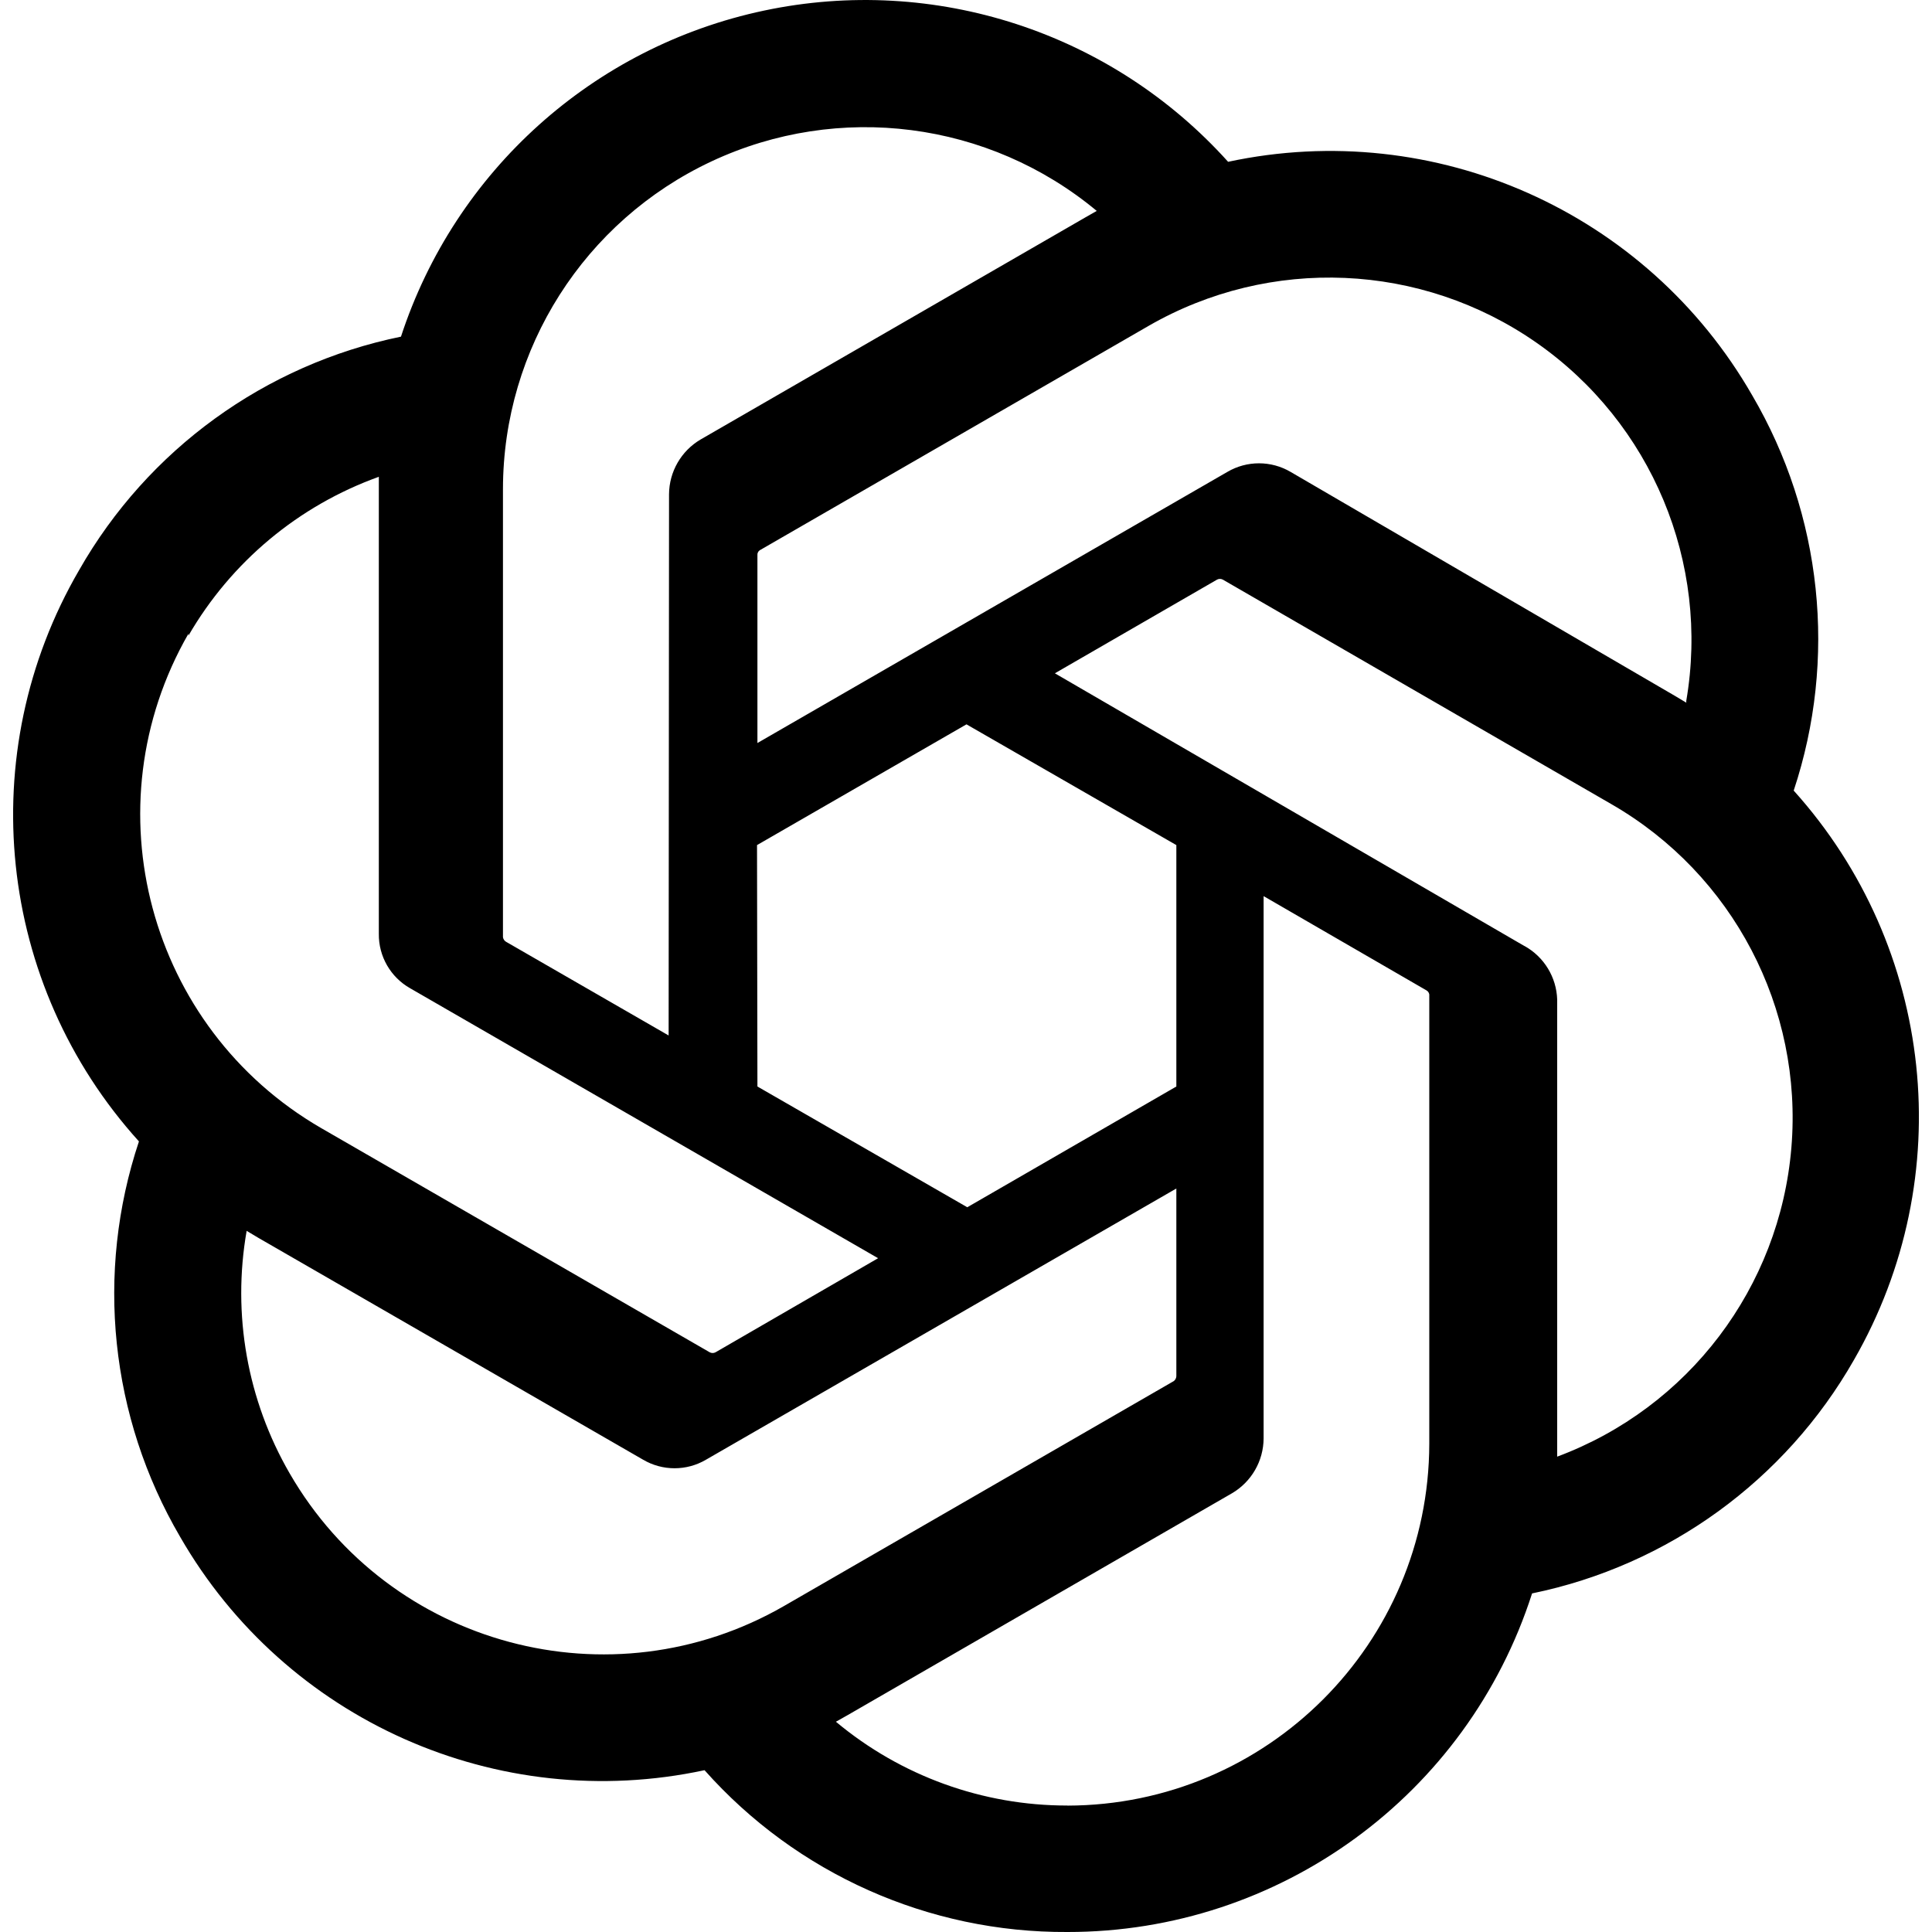
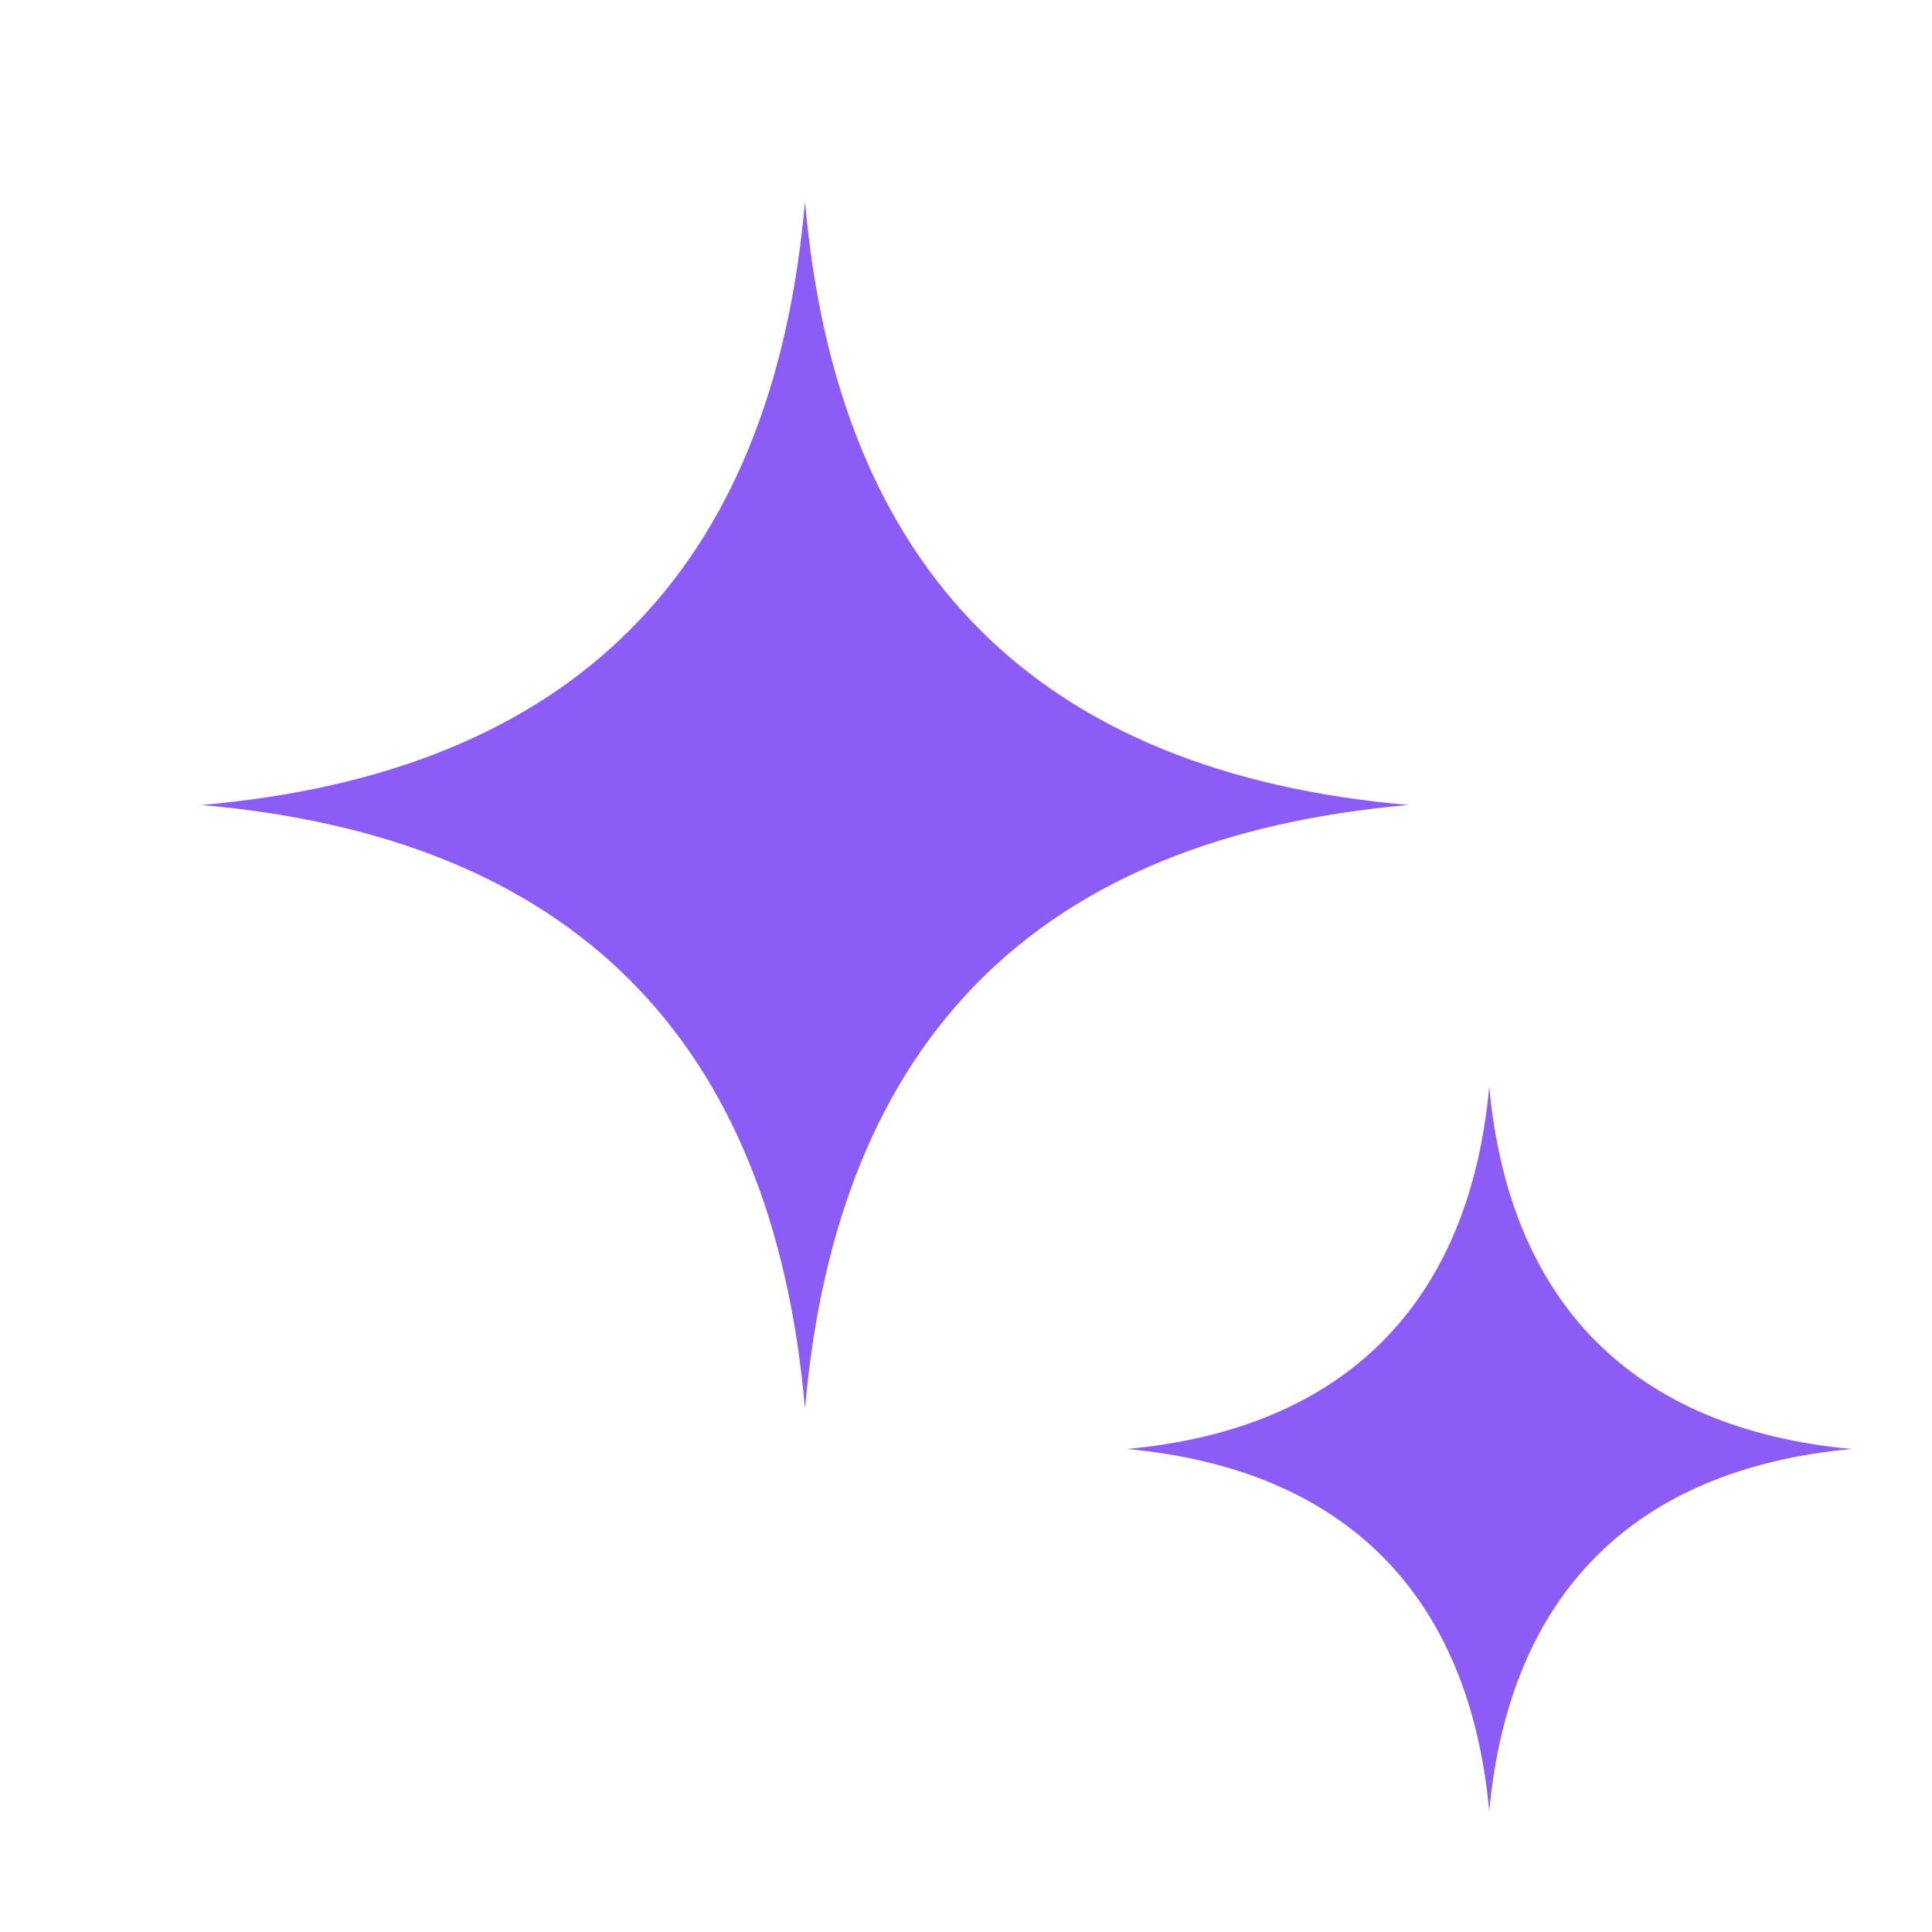
- <svg xmlns="http://www.w3.org/2000/svg" fill="#000000" width="800px" height="800px" viewBox="0 0 24 24" role="img">
-   <path d="M22.282 9.821a5.985 5.985 0 0 0-.516-4.911 6.046 6.046 0 0 0-6.51-2.9A6.065 6.065 0 0 0 4.981 4.182a5.985 5.985 0 0 0-3.998 2.9 6.046 6.046 0 0 0 .743 7.097 5.98 5.98 0 0 0 .511 4.911 6.051 6.051 0 0 0 6.515 2.9A5.985 5.985 0 0 0 13.26 24a6.056 6.056 0 0 0 5.772-4.206 5.989 5.989 0 0 0 3.998-2.9 6.056 6.056 0 0 0-.748-7.073zm-9.022 12.608a4.476 4.476 0 0 1-2.876-1.041l.142-.08 4.778-2.758a.795.795 0 0 0 .393-.681v-6.737l2.02 1.169a.071.071 0 0 1 .038.052v5.583a4.504 4.504 0 0 1-4.495 4.494zm-9.661-4.125a4.471 4.471 0 0 1-.535-3.014l.142.085 4.783 2.758a.771.771 0 0 0 .781 0l5.843-3.369v2.332a.08.08 0 0 1-.033.061L9.74 19.95a4.499 4.499 0 0 1-6.141-1.646zM2.341 7.896a4.485 4.485 0 0 1 2.365-1.973V11.6a.766.766 0 0 0 .388.676l5.814 3.354-2.02 1.169a.076.076 0 0 1-.071 0l-4.83-2.787A4.504 4.504 0 0 1 2.341 7.872zm16.596 3.856L13.104 8.364 15.119 7.2a.076.076 0 0 1 .071 0l4.83 2.791a4.494 4.494 0 0 1-.676 8.104v-5.677a.79.79 0 0 0-.407-.667zm2.011-3.023l-.142-.085-4.774-2.782a.776.776 0 0 0-.785 0L9.409 9.23V6.897a.066.066 0 0 1 .028-.061l4.83-2.787a4.499 4.499 0 0 1 6.68 4.66zM8.306 12.863l-2.02-1.164a.08.08 0 0 1-.038-.057V6.074a4.499 4.499 0 0 1 7.376-3.454l-.142.081L8.704 5.459a.795.795 0 0 0-.393.681zm1.098-2.365l2.602-1.5 2.607 1.5v2.999l-2.597 1.5-2.607-1.5Z" />
+ <svg xmlns="http://www.w3.org/2000/svg" viewBox="0 0 24 24">
+   <g fill="#8b5cf6">
+     <path d="M10 2.5c.4 4.6 2.9 7.1 7.5 7.5-4.6.4-7.1 2.9-7.5 7.5-.4-4.6-2.9-7.1-7.5-7.5 4.6-.4 7.1-2.9 7.5-7.5z" />
+     <path d="M18.5 13.5c.25 2.7 1.8 4.25 4.5 4.5-2.7.25-4.25 1.8-4.5 4.5-.25-2.7-1.8-4.25-4.5-4.5 2.7-.25 4.25-1.8 4.5-4.5z" />
+   </g>
</svg>
